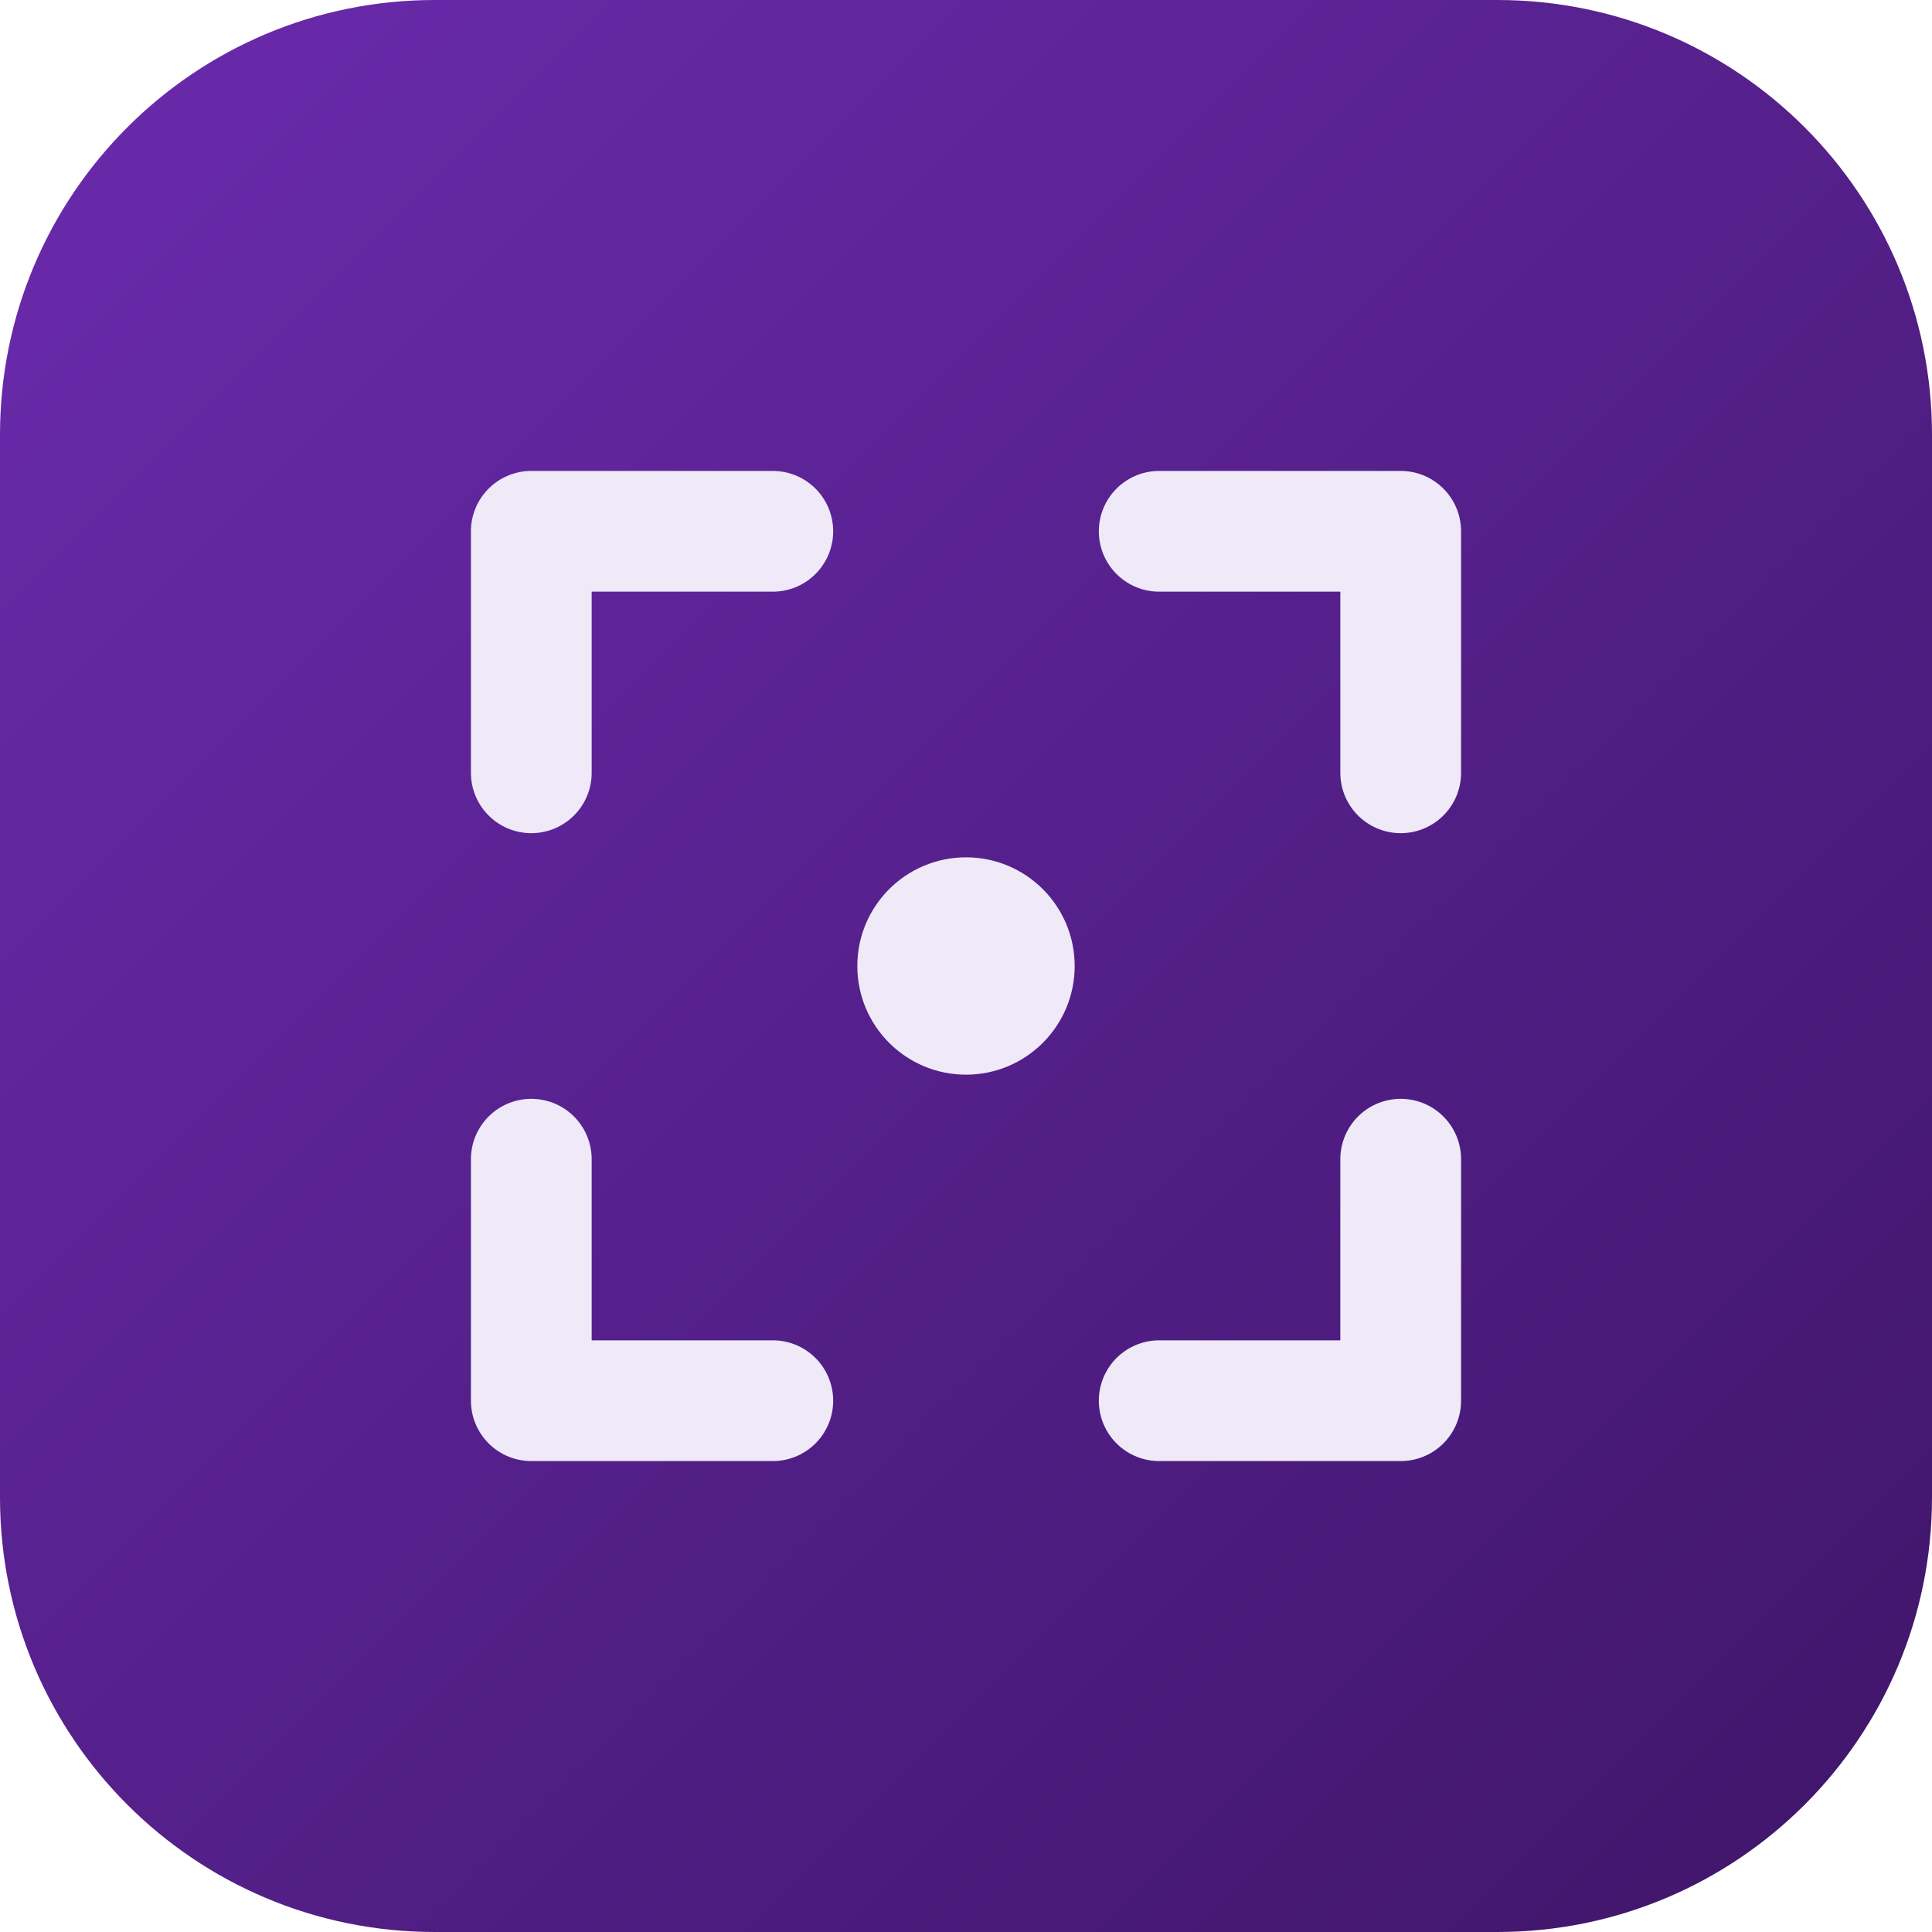
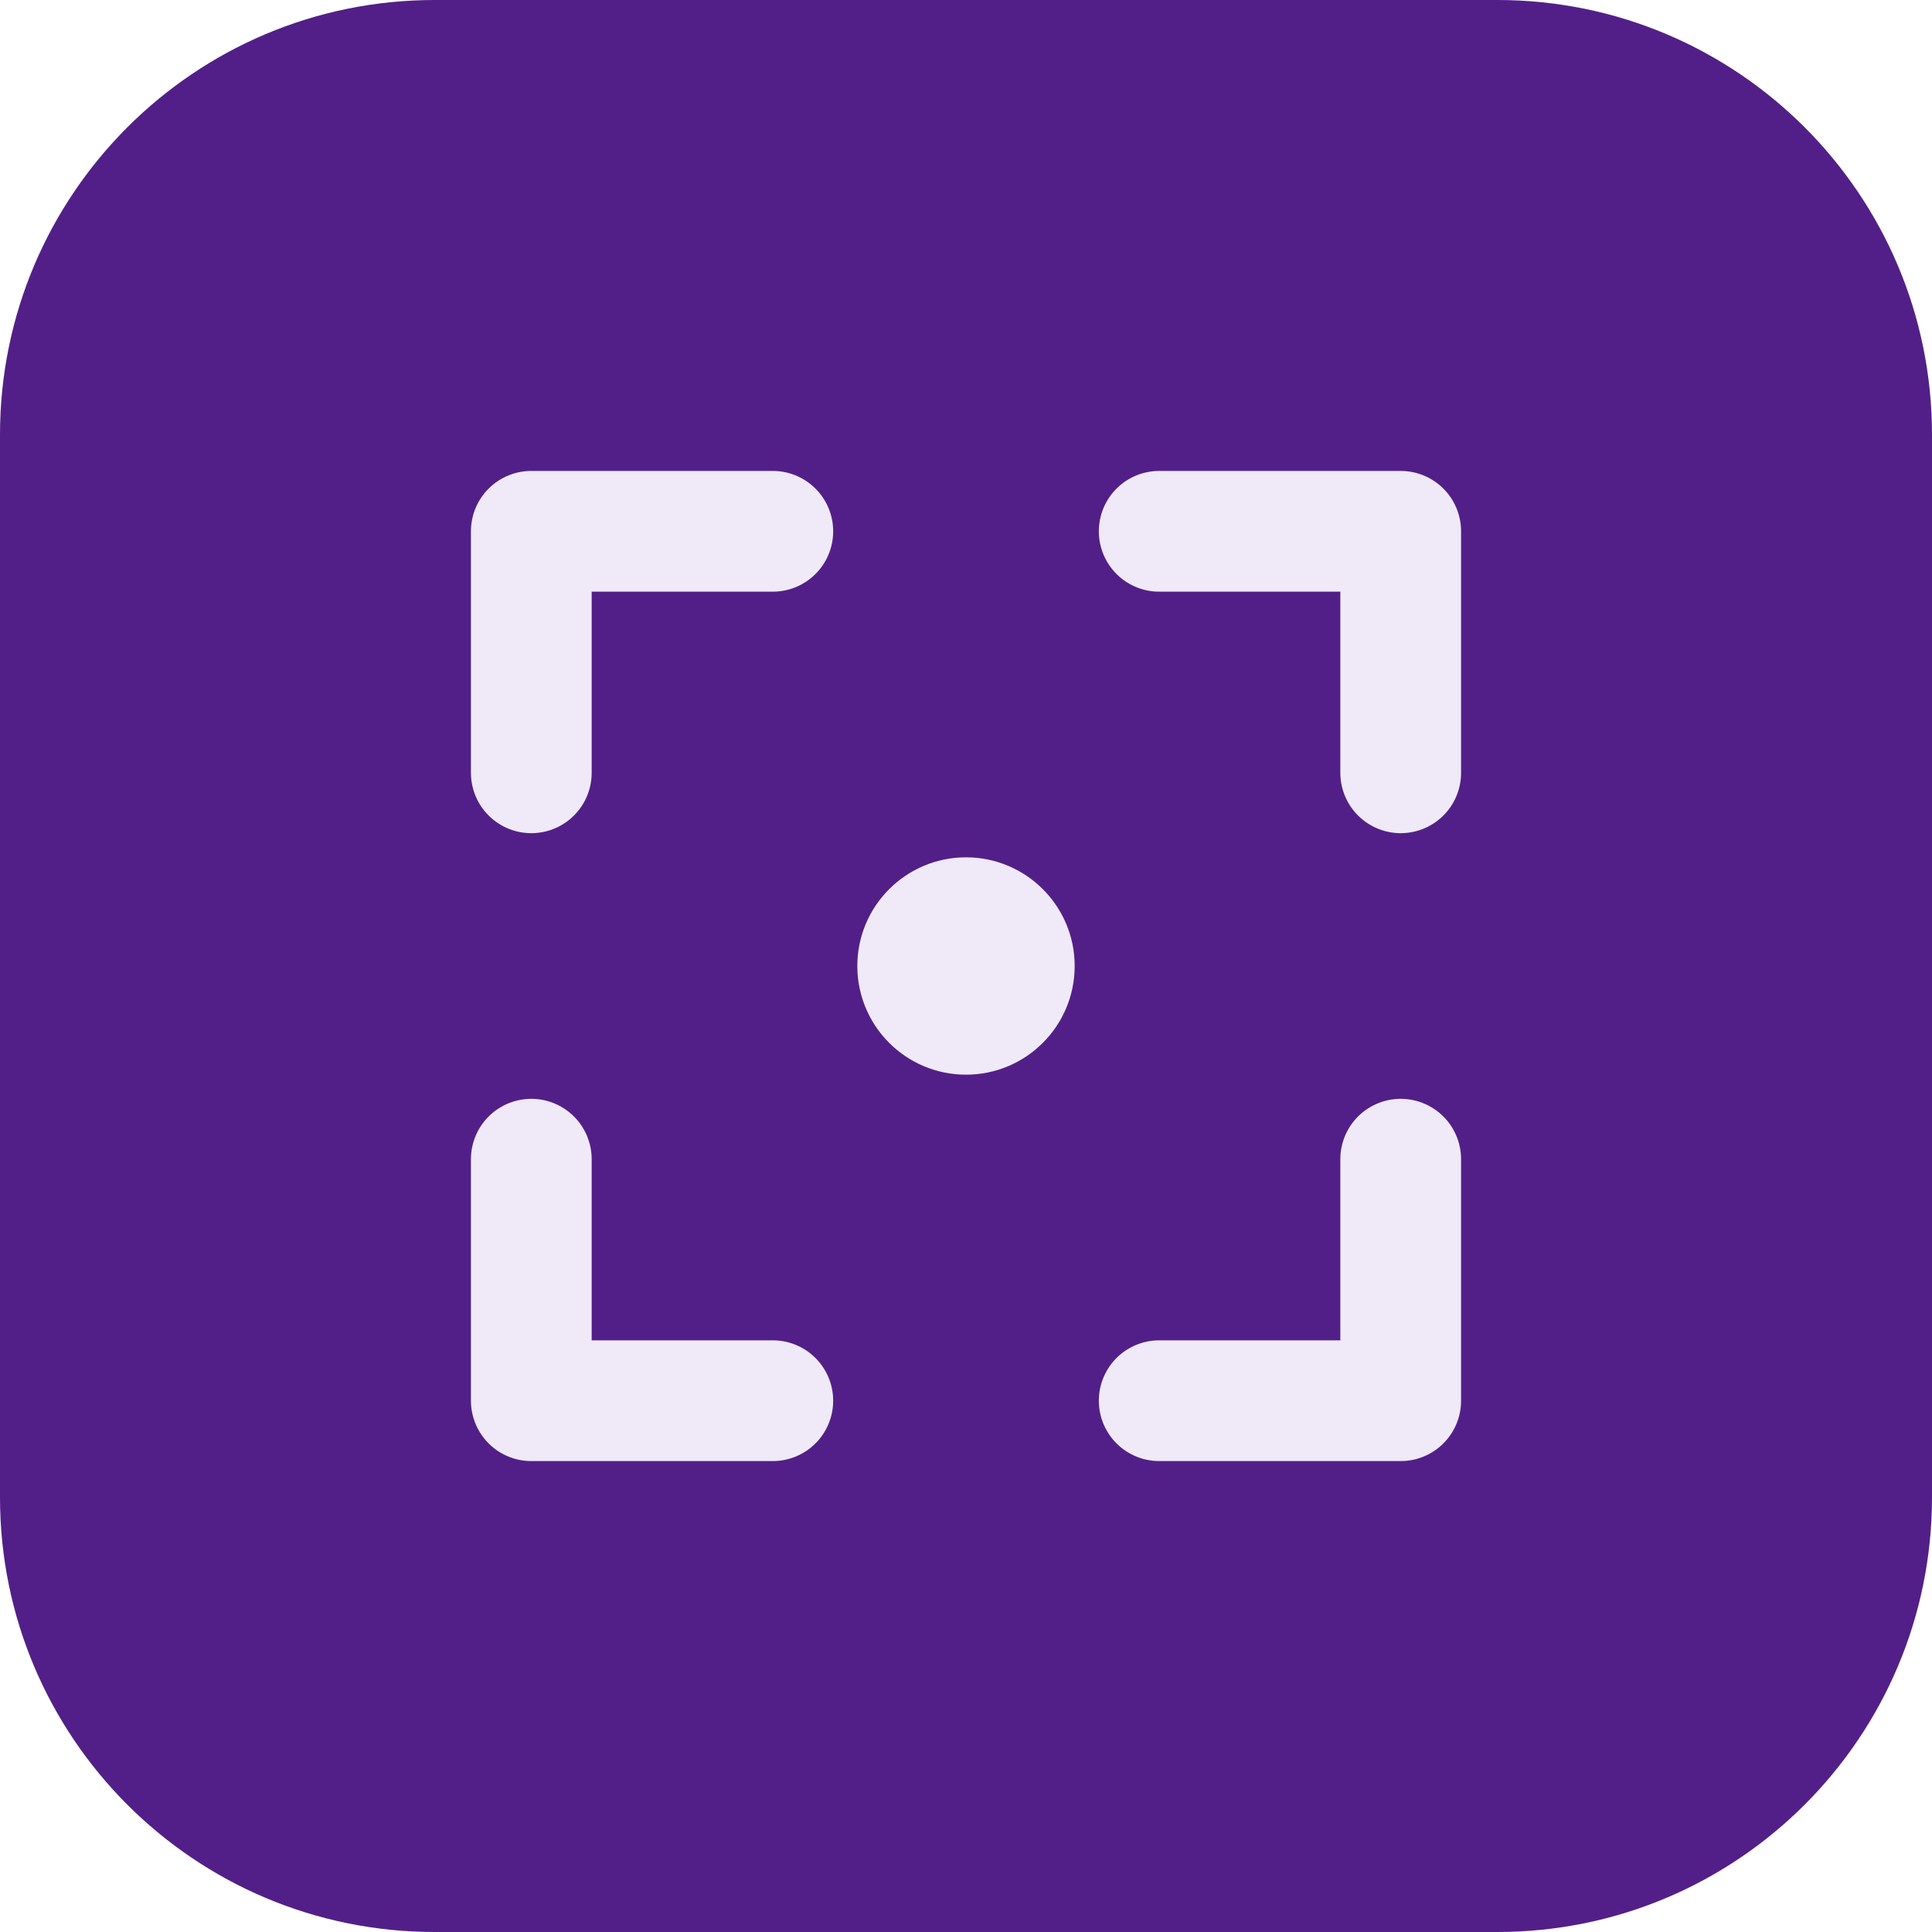
<svg xmlns="http://www.w3.org/2000/svg" width="80" height="80" viewBox="0 0 80 80" fill="none">
-   <defs>
-     <linearGradient id="squareGrad" x1="0" y1="0" x2="80" y2="80" gradientUnits="userSpaceOnUse">
-       <stop offset="0" stop-color="#6B2BAE" />
-       <stop offset="1" stop-color="#3F1568" />
-     </linearGradient>
-   </defs>
-   <rect x="0" y="0" width="80" height="80" rx="18" fill="url(#squareGrad)" />
+   <rect x="0" y="0" width="80" height="80" rx="18" fill="#521F88" />
  <g stroke="#EFE9F8" stroke-width="5" stroke-linecap="round" stroke-linejoin="round" fill="none">
    <path d="M22 32 L22 22 L32 22" />
    <path d="M58 22 L48 22 M58 22 L58 32" />
    <path d="M22 48 L22 58 L32 58" />
    <path d="M58 48 L58 58 L48 58" />
  </g>
  <circle cx="40" cy="40" r="4.5" fill="#EFE9F8" />
</svg>
